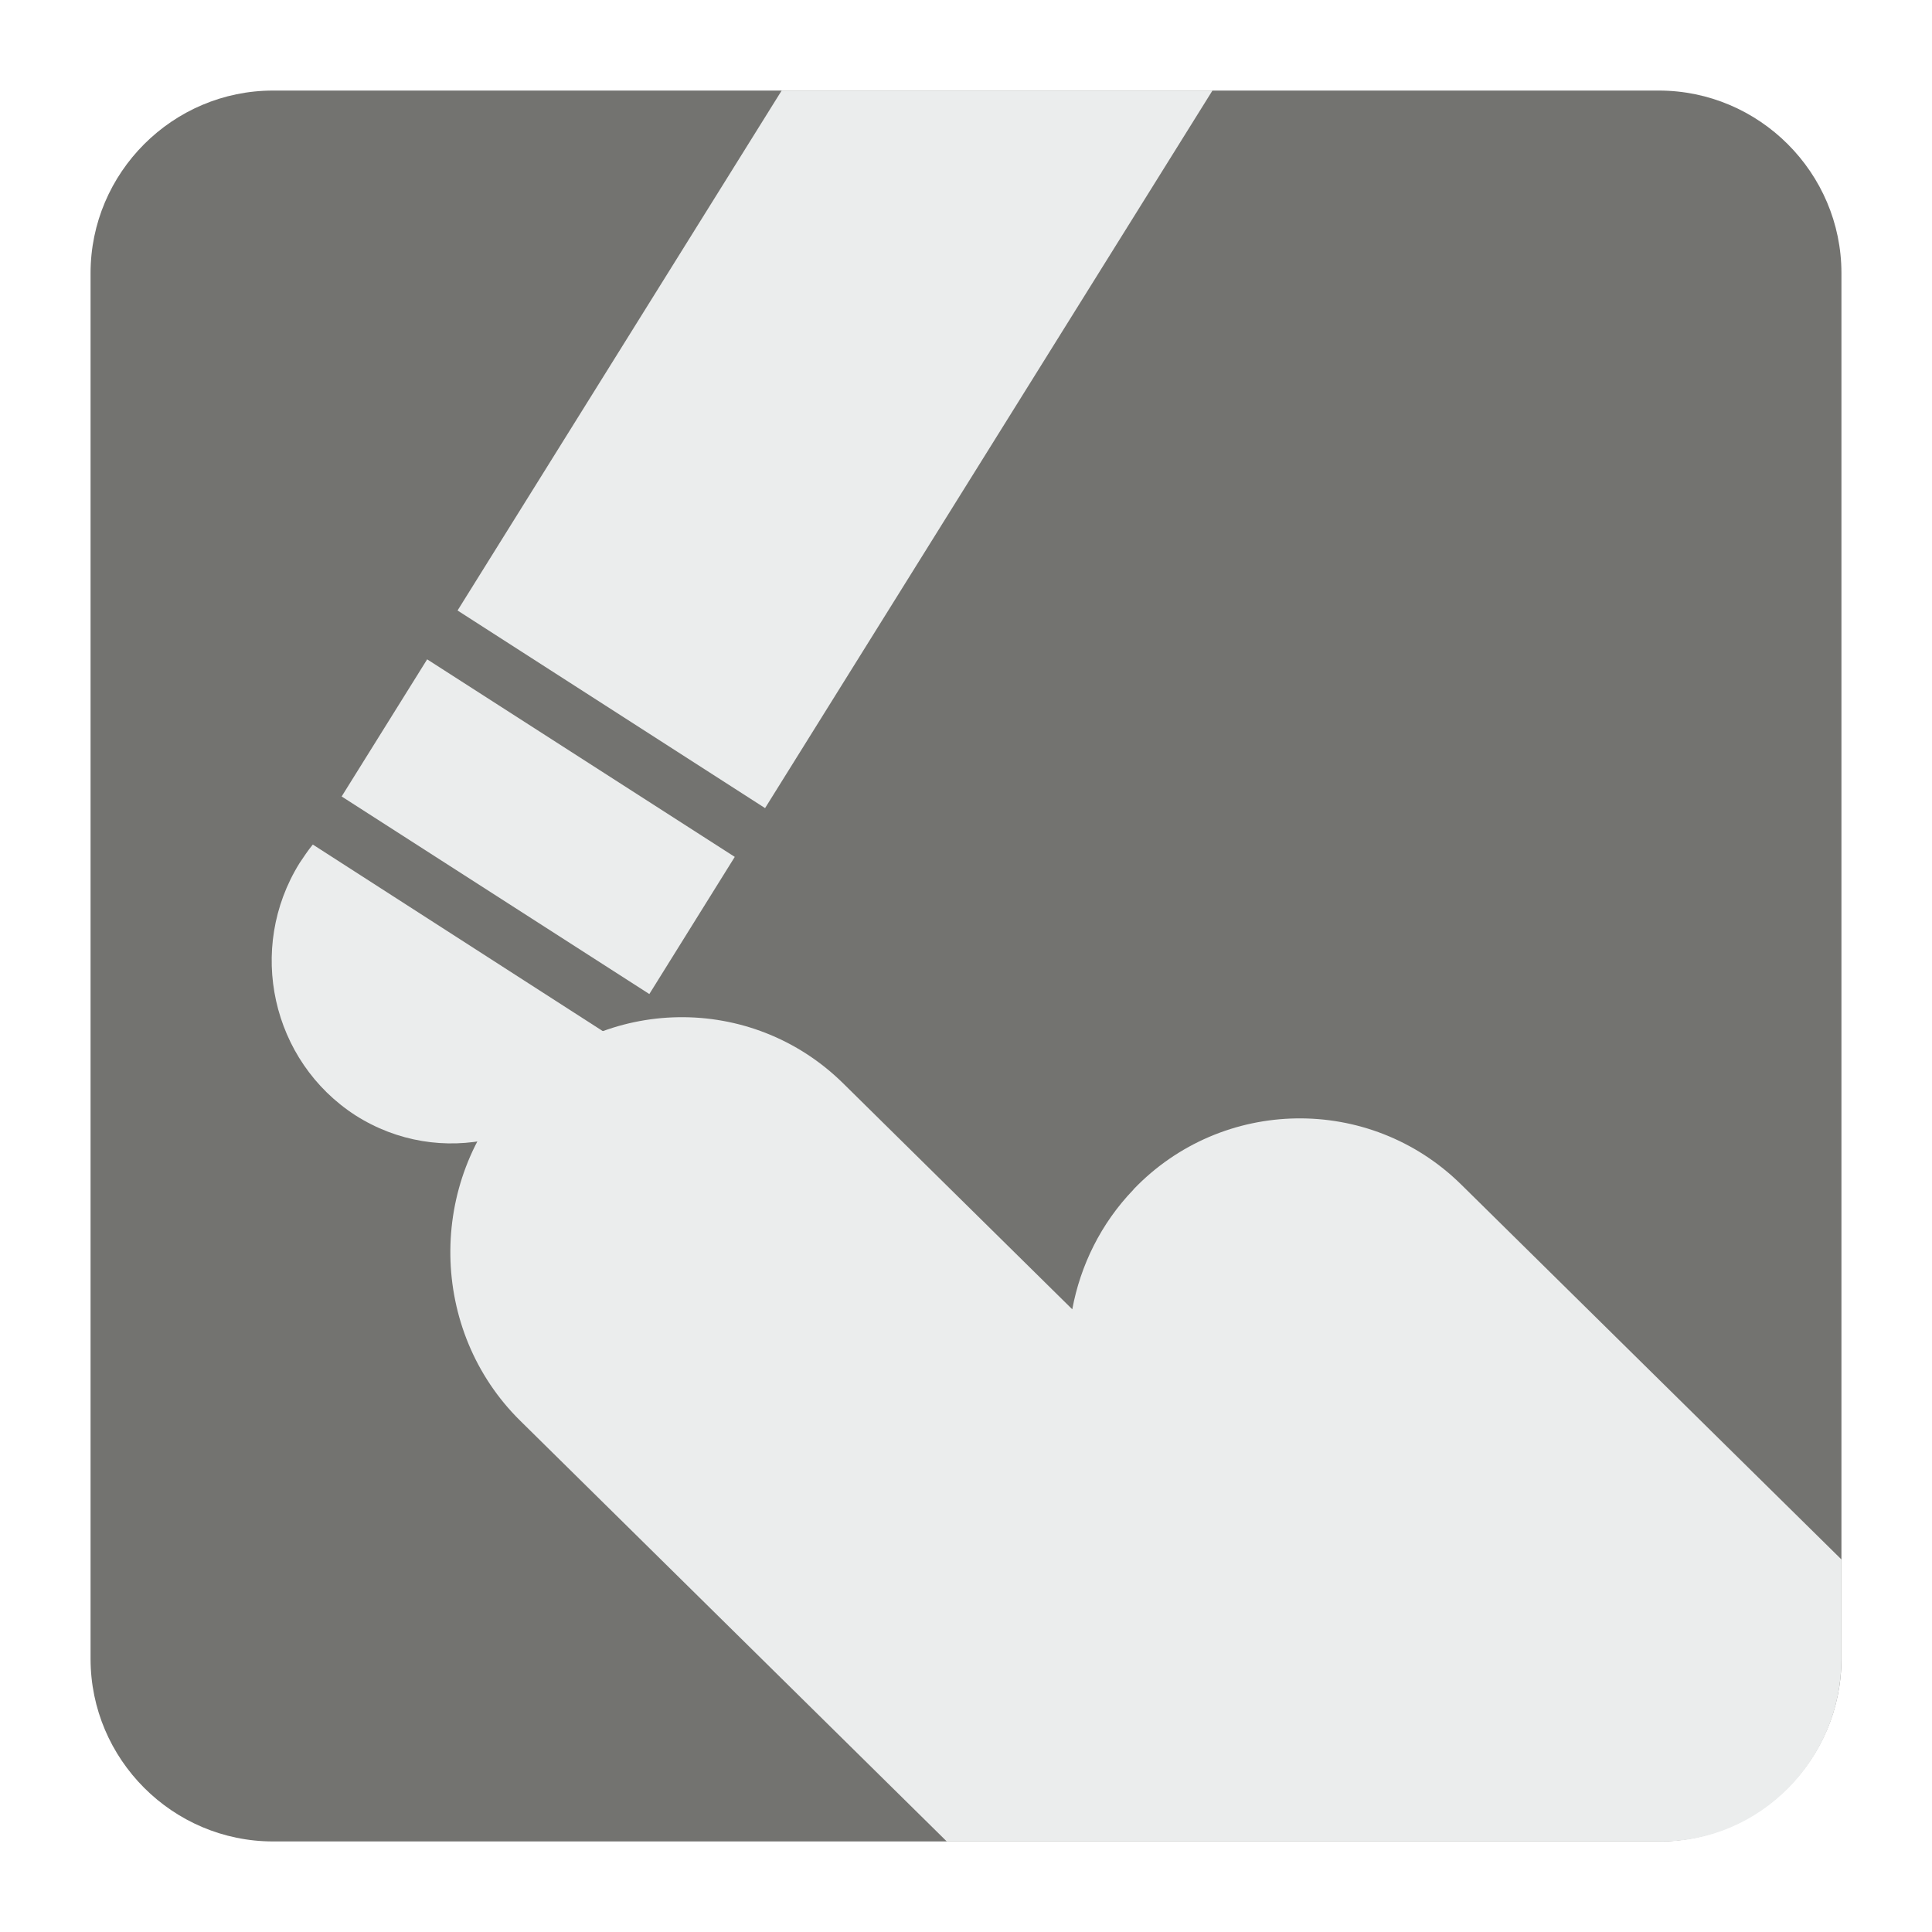
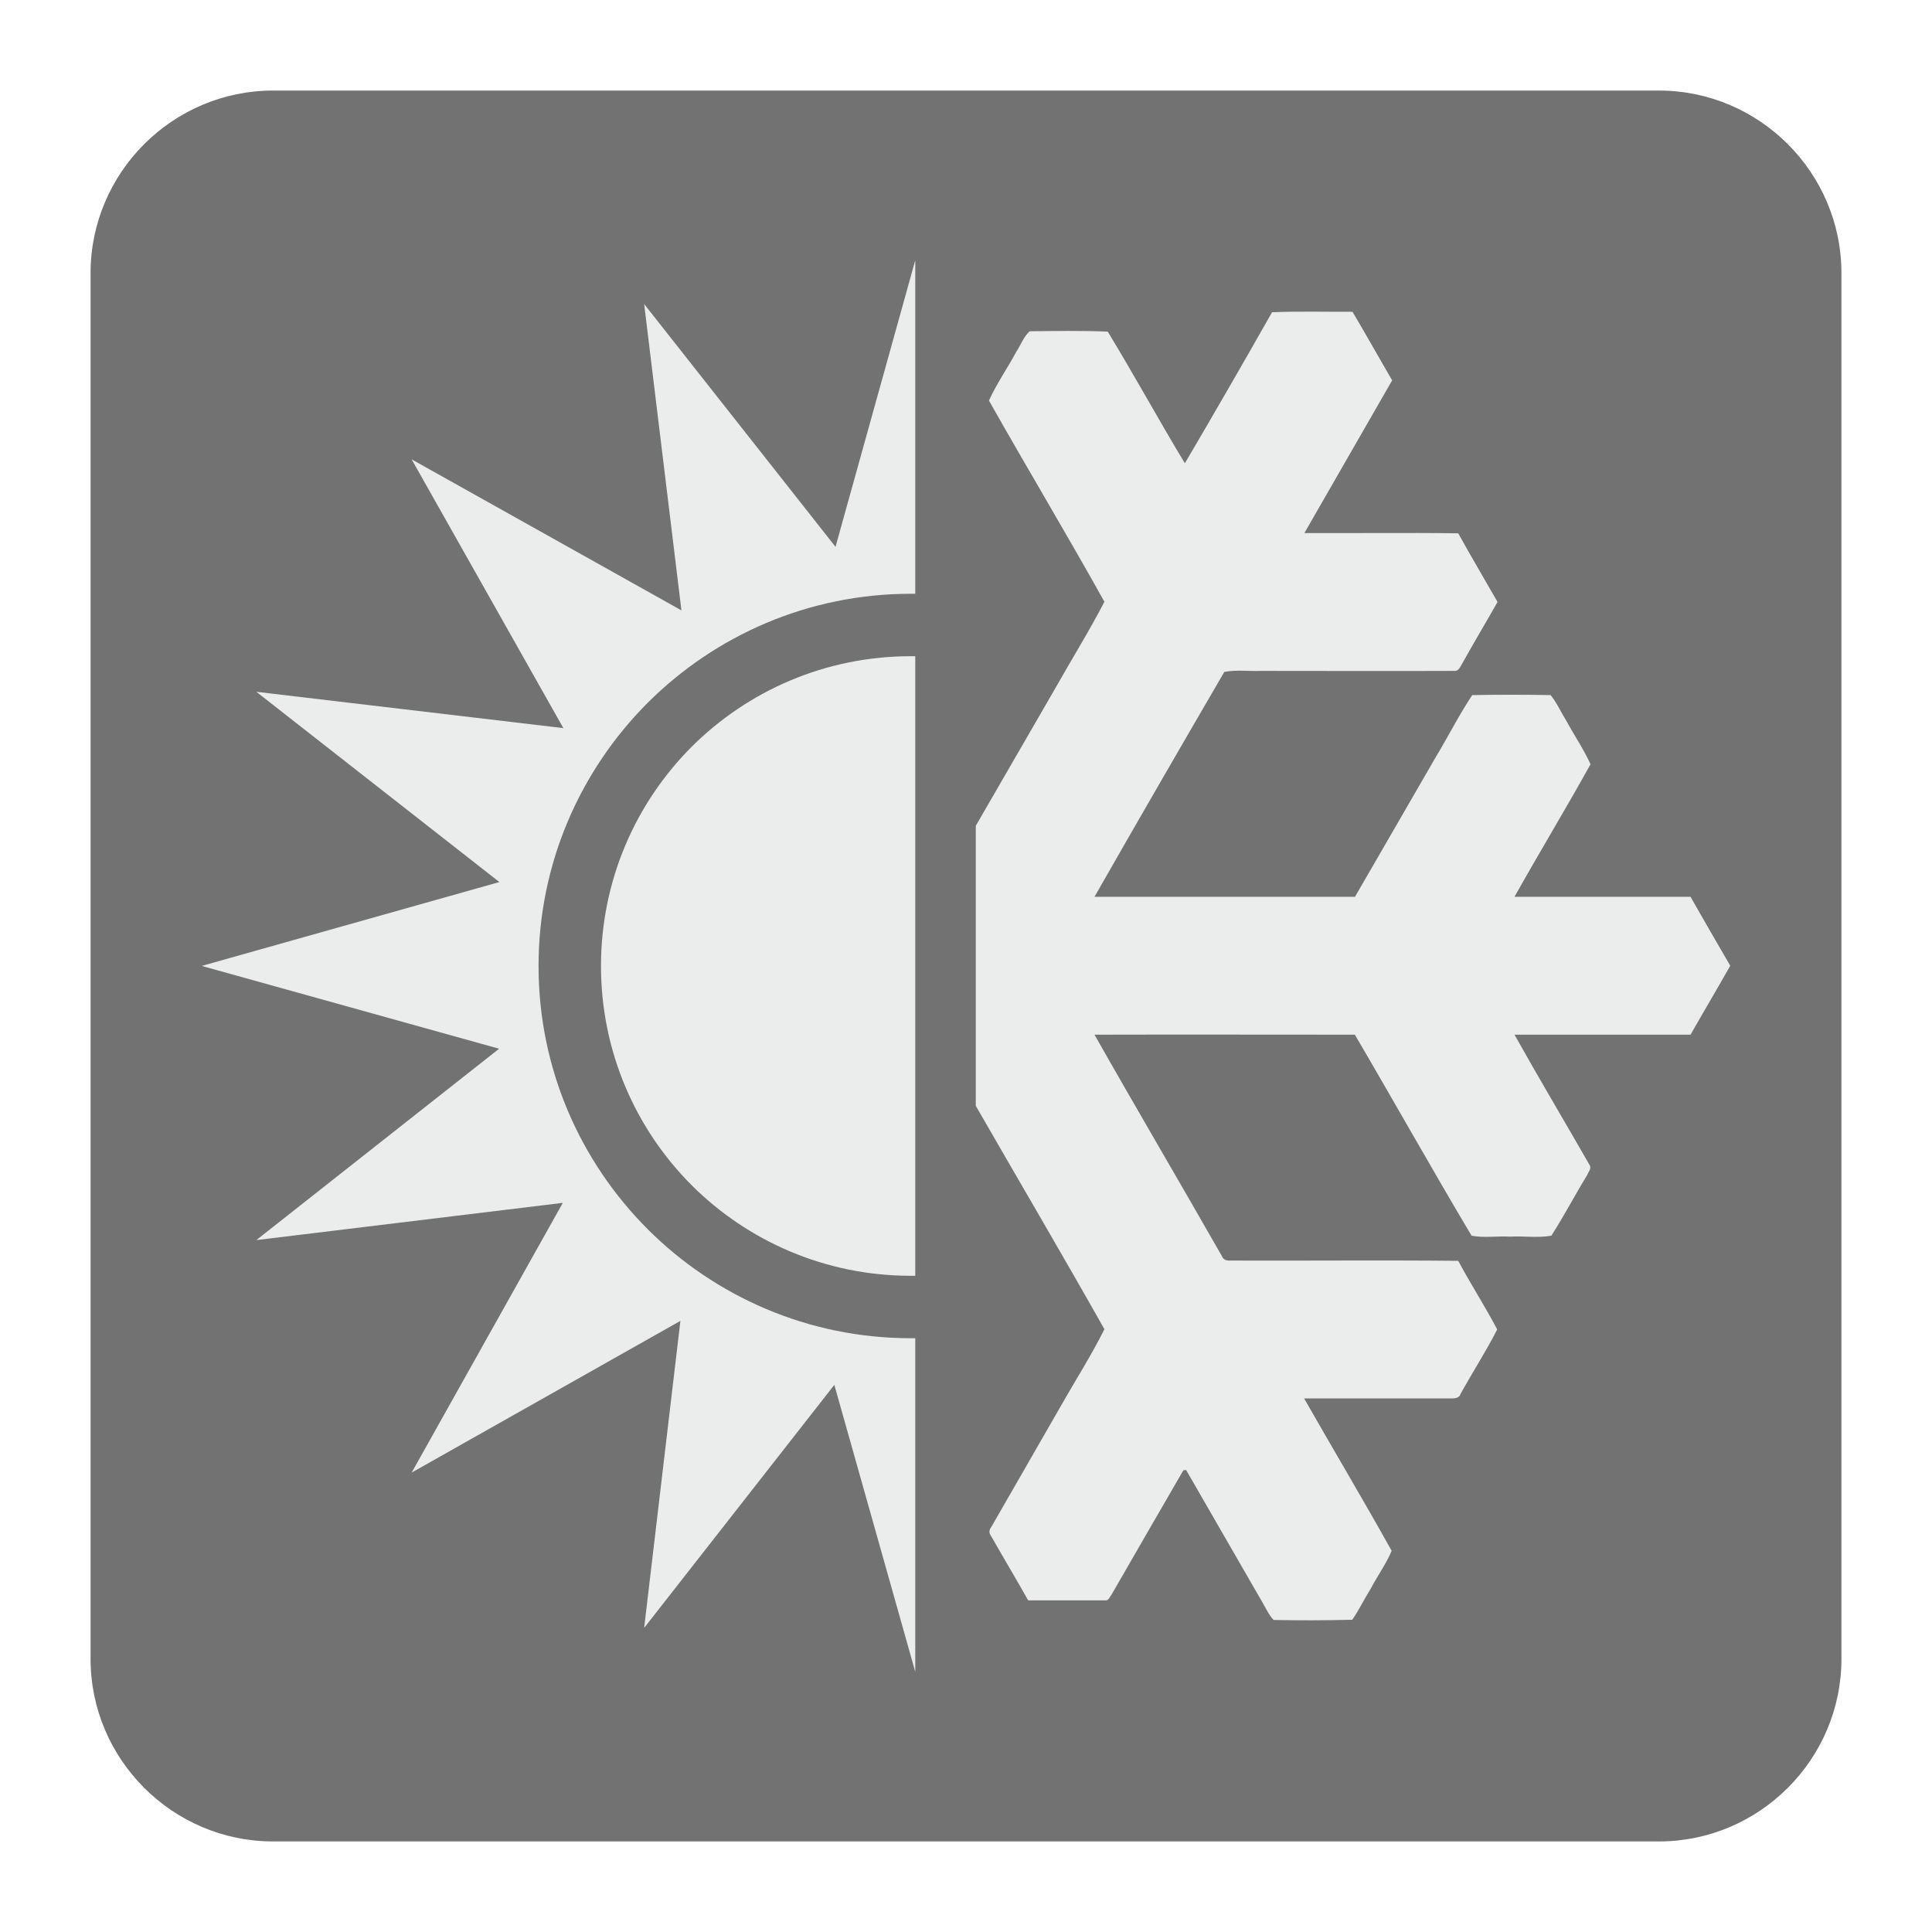
<svg xmlns="http://www.w3.org/2000/svg" version="1.1" x="0px" y="0px" width="128" height="128" viewBox="0, 0, 128, 128">
  <g id="Background">
    <rect x="0" y="0" width="128" height="128" fill="#000000" fill-opacity="0" />
  </g>
  <g id="Background">
-     <path d="M18.092,6 L109.903,6 C116.552,6 122,11.441 122,18.096 L122,109.902 C122,116.559 116.552,122 109.903,122 L18.092,122 C11.436,122 6,116.559 6,109.902 L6,18.096 C6,11.441 11.436,6 18.092,6" fill="#737370" />
-     <path d="M34.155,72.093 L34.168,72.093 C40.04,65.96 49.809,65.796 55.871,71.784 L71.041,86.745 C71.578,83.846 72.934,81.057 75.096,78.813 L75.096,78.801 C80.974,72.664 90.737,72.503 96.805,78.476 L122,103.318 L122,109.902 C122,116.559 116.635,122 110.083,122 L62.726,122 L34.472,94.133 C28.417,88.172 28.275,78.256 34.155,72.093" fill="#EBEDED" />
-     <path d="M40.706,68.809 C40.498,69.244 40.254,69.701 39.986,70.123 C36.468,75.777 29.106,77.438 23.545,73.892 C17.99,70.297 16.328,62.848 19.846,57.182 C20.119,56.772 20.406,56.341 20.724,55.953 z" fill="#EBEDED" />
-     <path d="M22.635,52.768 L43.02,65.858 L48.68,56.771 L28.3,43.683 z" fill="#EBEDED" />
-     <path d="M80.328,6 L50.688,53.539 L30.314,40.447 L51.787,6 z" fill="#EBEDED" />
+     <path d="M18.093,6 L109.907,6 C116.561,6 122,11.439 122,18.093 L122,109.907 C122,116.561 116.561,122 109.907,122 L18.093,122 C11.439,122 6,116.561 6,109.907 L6,18.093 C6,11.439 11.439,6 18.093,6" fill="#727272" />
+     <path d="M60.639,110.761 L55.277,91.75 L42.677,107.851 L45.079,87.511 L27.273,97.563 L37.288,79.692 L16.983,82.159 L33.068,69.481 L13.366,63.995 L33.086,58.438 L16.983,45.833 L37.325,48.24 L27.273,30.434 L45.147,40.439 L42.677,20.144 L55.355,36.229 L60.639,17.244 L60.639,39.339 L60.341,39.339 C53.545,39.339 47.372,42.107 42.909,46.565 L42.906,46.568 C38.448,51.031 35.68,57.204 35.68,64 C35.68,70.805 38.448,76.971 42.906,81.432 L42.909,81.437 C47.372,85.895 53.545,88.661 60.341,88.661 L60.639,88.661 z M60.639,43.476 L60.639,84.524 L60.341,84.524 C54.675,84.524 49.537,82.227 45.823,78.523 L45.819,78.519 C42.115,74.806 39.817,69.668 39.817,64 C39.817,58.332 42.115,53.194 45.819,49.482 L45.823,49.477 C49.537,45.774 54.675,43.476 60.341,43.476 z" fill="#EBEDED" />
+     <path d="M64.648,54.712 L69.969,45.509 C71.032,43.623 72.18,41.783 73.17,39.869 C70.681,35.398 68.037,31 65.521,26.538 C66.027,25.419 66.749,24.396 67.324,23.318 C67.627,22.875 67.813,22.3 68.219,21.948 C69.937,21.929 71.667,21.898 73.39,21.971 C75.142,24.848 76.76,27.811 78.5,30.694 C80.454,27.373 82.376,24.04 84.277,20.687 C86.05,20.614 87.84,20.664 89.607,20.656 C90.501,22.168 91.355,23.688 92.233,25.2 C90.297,28.575 88.355,31.941 86.419,35.316 C89.804,35.334 93.209,35.284 96.612,35.334 C97.456,36.864 98.352,38.366 99.216,39.882 C98.452,41.23 97.645,42.577 96.886,43.942 C96.749,44.148 96.654,44.481 96.348,44.449 C92.086,44.467 87.798,44.449 83.536,44.449 C82.729,44.481 81.903,44.362 81.112,44.518 C78.231,49.468 75.362,54.424 72.513,59.415 C78.262,59.415 84.026,59.415 89.771,59.415 C91.574,56.315 93.351,53.214 95.151,50.112 C95.955,48.778 96.667,47.367 97.538,46.052 C99.266,46.02 101.015,46.02 102.731,46.052 C103.156,46.573 103.422,47.195 103.782,47.77 C104.304,48.728 104.924,49.642 105.377,50.633 C103.741,53.583 101.992,56.465 100.339,59.415 C104.234,59.415 108.112,59.415 112.003,59.415 C112.867,60.945 113.756,62.466 114.634,63.982 C113.77,65.511 112.875,67.014 112.003,68.55 C108.125,68.55 104.234,68.55 100.339,68.55 C101.974,71.468 103.677,74.33 105.327,77.208 C105.449,77.432 105.23,77.633 105.162,77.838 C104.349,79.162 103.627,80.551 102.783,81.866 C101.892,82.03 100.964,81.88 100.055,81.93 C99.193,81.88 98.32,82.03 97.493,81.866 C94.862,77.445 92.351,72.961 89.762,68.55 C84.012,68.55 78.262,68.535 72.513,68.55 C75.299,73.472 78.162,78.323 80.957,83.227 C81.039,83.464 81.276,83.533 81.514,83.515 C86.543,83.533 91.574,83.483 96.612,83.533 C97.426,85.067 98.384,86.53 99.193,88.081 C98.452,89.535 97.558,90.914 96.767,92.348 C96.667,92.681 96.293,92.649 96.027,92.649 C92.808,92.649 89.607,92.649 86.401,92.649 C88.323,96.024 90.314,99.357 92.201,102.746 C91.83,103.624 91.255,104.413 90.802,105.272 C90.379,105.947 90.04,106.669 89.588,107.313 C87.848,107.358 86.117,107.358 84.382,107.328 C84.062,106.997 83.875,106.554 83.643,106.168 C81.953,103.235 80.267,100.321 78.582,97.389 C78.532,97.389 78.445,97.403 78.395,97.421 C76.81,100.147 75.229,102.897 73.646,105.642 C73.526,105.775 73.457,106.061 73.22,106.029 C71.522,106.029 69.818,106.029 68.12,106.029 C67.306,104.582 66.467,103.184 65.653,101.75 C65.521,101.578 65.521,101.362 65.653,101.207 C67.192,98.531 68.735,95.85 70.27,93.174 C71.234,91.474 72.297,89.816 73.17,88.064 C70.38,83.113 67.48,78.194 64.648,73.262 z" fill="#EBEDED" />
  </g>
  <defs />
</svg>
